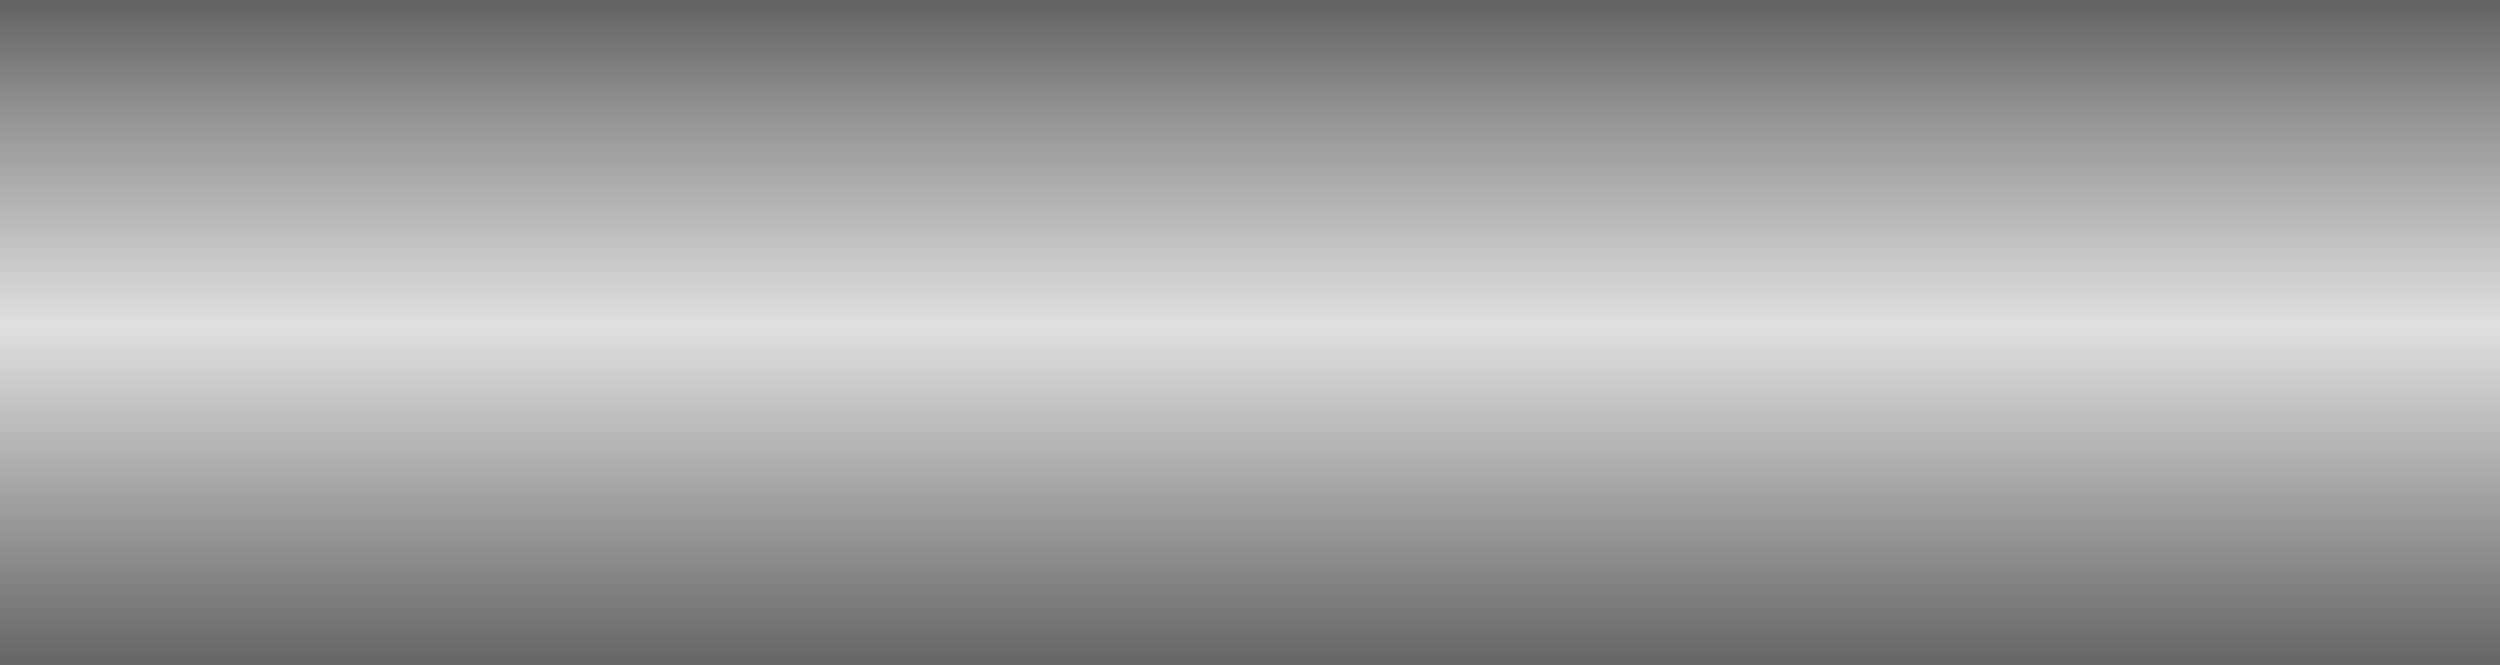
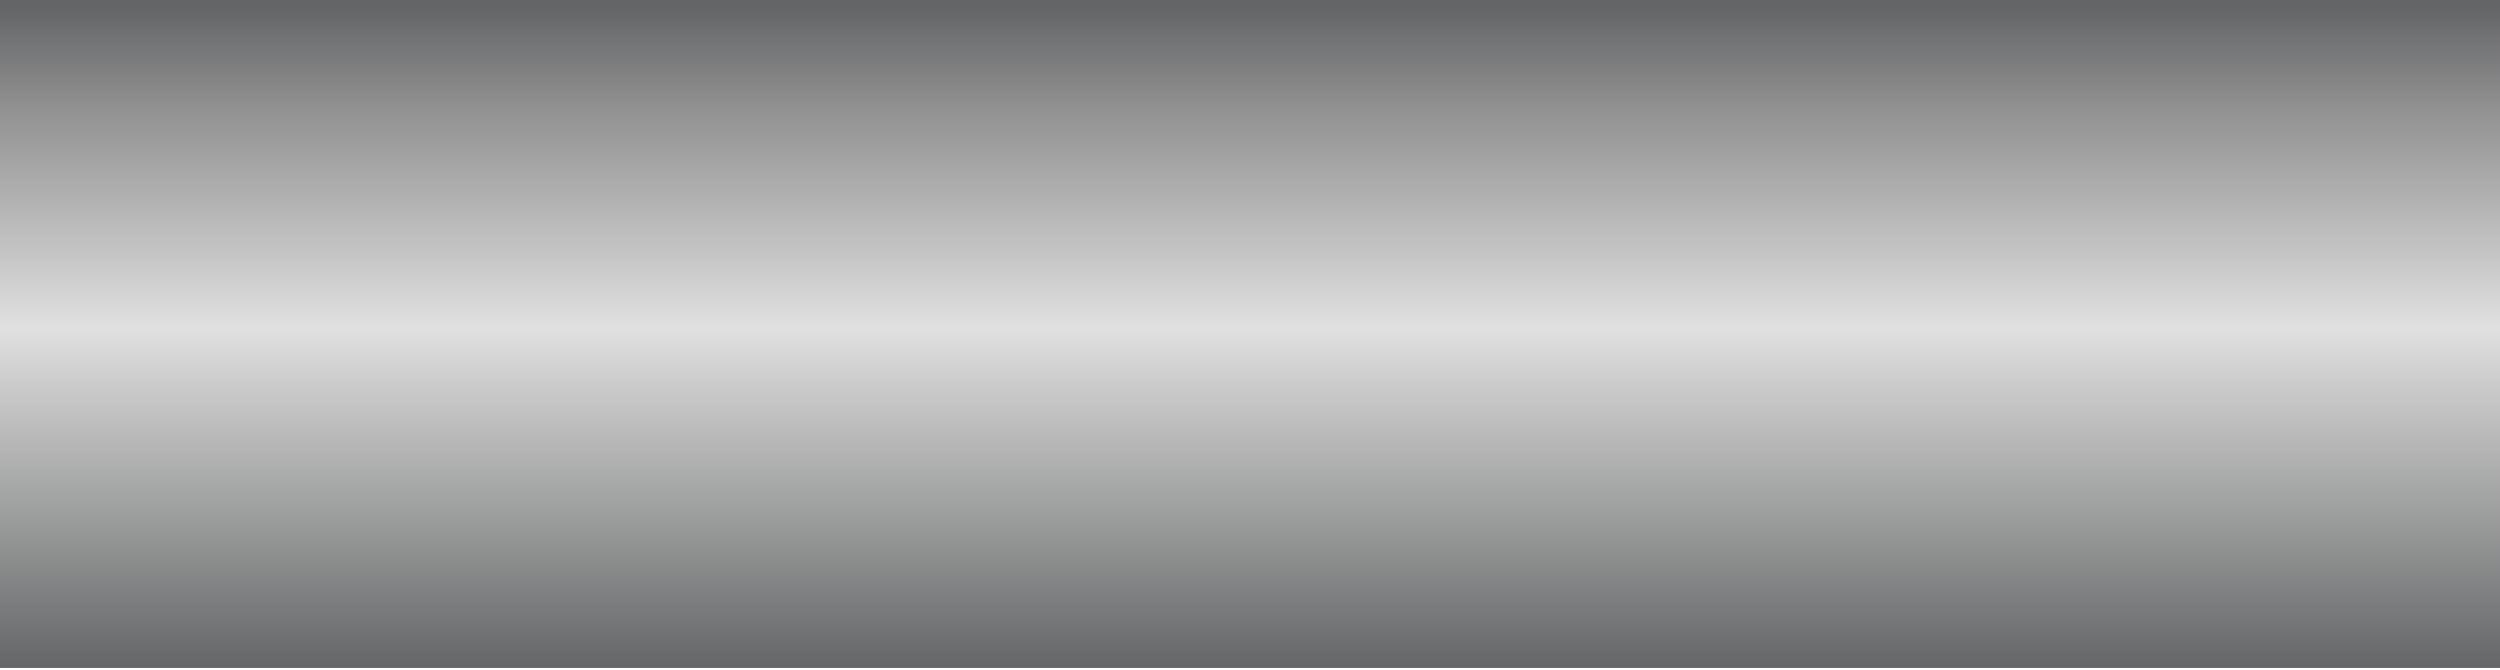
- <svg xmlns="http://www.w3.org/2000/svg" viewBox="0 0 112.5 29.924" width="100%" height="32" preserveAspectRatio="none" aria-labelledby="title desc" role="img">
+ <svg xmlns="http://www.w3.org/2000/svg" viewBox="0 0 112 30" width="100%" height="32" preserveAspectRatio="none" aria-labelledby="title desc" role="img">
  <defs>
-     <linearGradient id="SVGID_1_" gradientUnits="userSpaceOnUse" x1="56.25" y1="0" x2="56.25" y2="29.924">
+     <linearGradient id="SVGID_1_" gradientUnits="userSpaceOnUse" x1="56" y1="0" x2="56" y2="30">
      <stop offset="0.01" stop-color="#646566" />
      <stop offset="0.16" stop-color="#909091" />
      <stop offset="0.49" stop-color="#E0E0E0" />
      <stop offset="1" stop-color="#646566" />
    </linearGradient>
  </defs>
  <g id="Group_Horizontal_Short">
    <path fill="url(#SVGID_1_)" d="M112.5,29.924H0V0h112.5V29.924z" />
  </g>
</svg>
